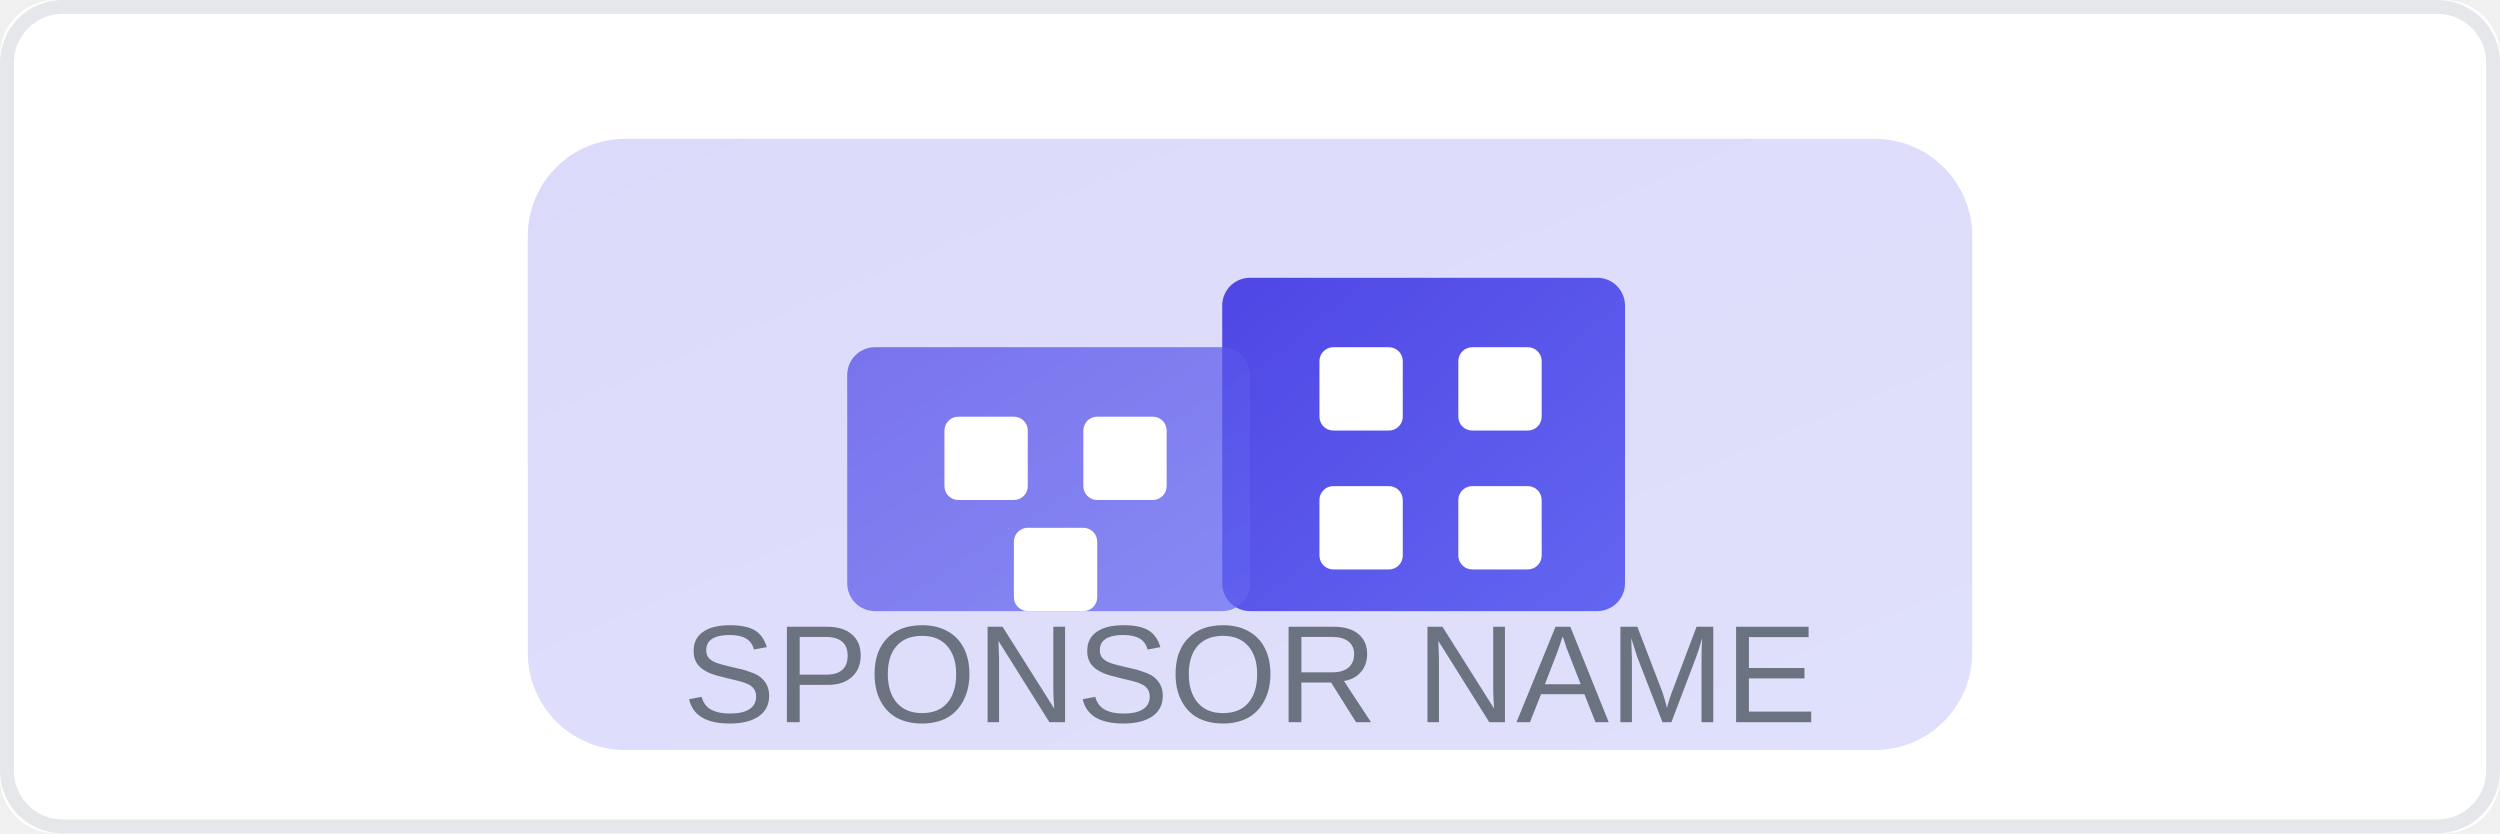
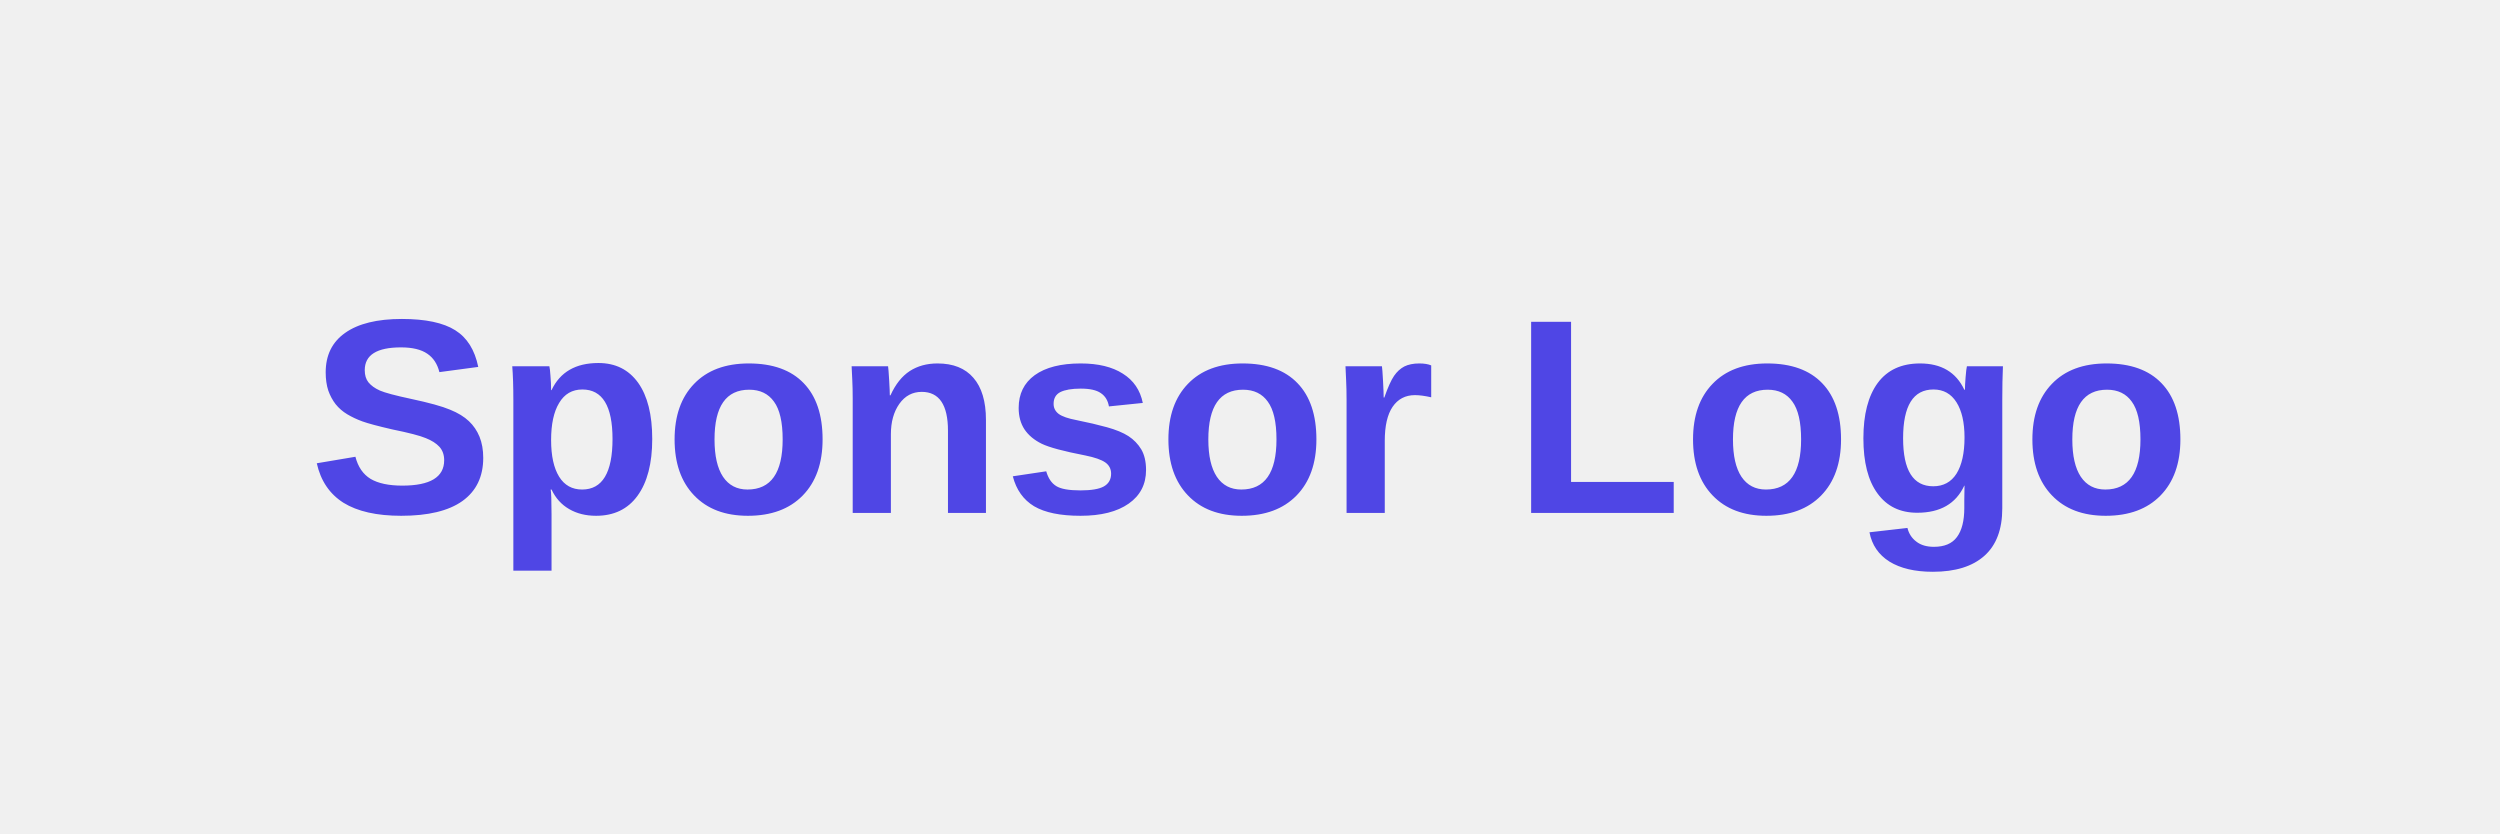
- <svg xmlns="http://www.w3.org/2000/svg" width="180" height="60" viewBox="0 0 180 60" version="1.1">
-   <defs>
-     <linearGradient x1="0%" y1="0%" x2="100%" y2="100%" id="sponsorGradient">
-       <stop stop-color="#4f46e5" offset="0%" />
-       <stop stop-color="#6366f1" offset="100%" />
-     </linearGradient>
-   </defs>
-   <g id="Page-1" stroke="none" stroke-width="1" fill="none" fill-rule="evenodd">
-     <rect id="Background" fill="#FFFFFF" x="0" y="0" width="180" height="60" rx="4" />
-     <rect id="BorderRect" stroke="#E5E7EB" x="0.5" y="0.5" width="179" height="59" rx="4" />
-     <g id="SponsorLogo" transform="translate(20, 10)">
-       <path d="M25,0 L115,0 C118.866,0 122,3.134 122,7 L122,37 C122,40.866 118.866,44 115,44 L25,44 C21.134,44 18,40.866 18,37 L18,7 C18,3.134 21.134,0 25,0 Z" id="LogoBackground" fill="url(#sponsorGradient)" opacity="0.2" />
-       <path d="M70,10 L95,10 C96.105,10 97,10.895 97,12 L97,32 C97,33.105 96.105,34 95,34 L70,34 C68.895,34 68,33.105 68,32 L68,12 C68,10.895 68.895,10 70,10 Z" id="Building" fill="url(#sponsorGradient)" />
-       <path d="M43,15 L68,15 C69.105,15 70,15.895 70,17 L70,32 C70,33.105 69.105,34 68,34 L43,34 C41.895,34 41,33.105 41,32 L41,17 C41,15.895 41.895,15 43,15 Z" id="Building2" fill="url(#sponsorGradient)" opacity="0.7" />
-       <rect id="Window1" fill="#FFFFFF" x="48" y="20" width="6" height="6" rx="1" />
-       <rect id="Window2" fill="#FFFFFF" x="58" y="20" width="6" height="6" rx="1" />
-       <rect id="Window3" fill="#FFFFFF" x="75" y="15" width="6" height="6" rx="1" />
-       <rect id="Window4" fill="#FFFFFF" x="85" y="15" width="6" height="6" rx="1" />
-       <rect id="Window5" fill="#FFFFFF" x="75" y="25" width="6" height="6" rx="1" />
-       <rect id="Window6" fill="#FFFFFF" x="85" y="25" width="6" height="6" rx="1" />
-       <rect id="Door" fill="#FFFFFF" x="53" y="28" width="6" height="6" rx="1" />
-     </g>
-     <text id="SponsorText" font-family="Arial, sans-serif" font-size="10" font-weight="500" fill="#6B7280" text-anchor="middle" x="90" y="52">SPONSOR NAME</text>
-   </g>
+ <svg xmlns="http://www.w3.org/2000/svg" width="180" height="60" viewBox="0 0 180 60">
+   <style>
+     .text {
+       font-family: 'Arial', sans-serif;
+       font-size: 20px;
+       fill: #4F46E5;
+       font-weight: bold;
+     }
+   </style>
+   <rect width="180" height="60" fill="none" />
+   <text x="50%" y="50%" text-anchor="middle" dominant-baseline="central" class="text">
+     Sponsor Logo
+   </text>
</svg>
